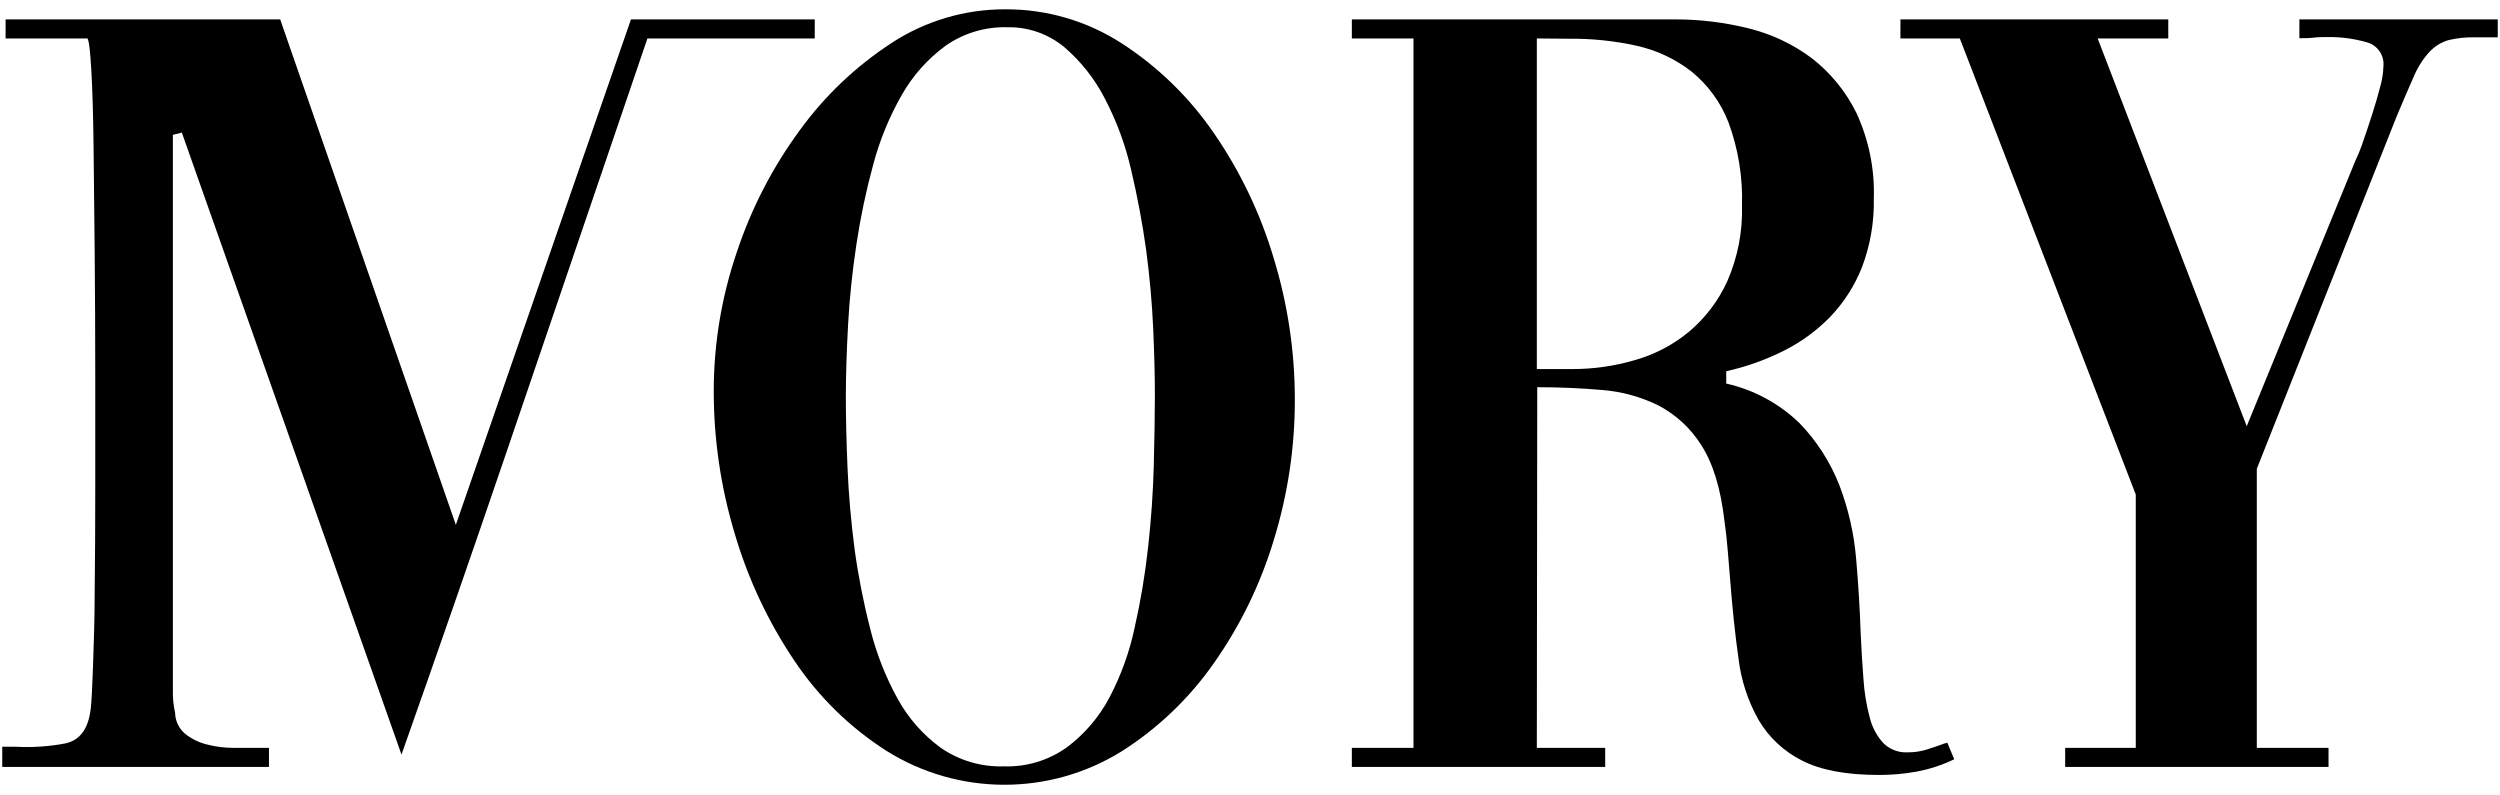
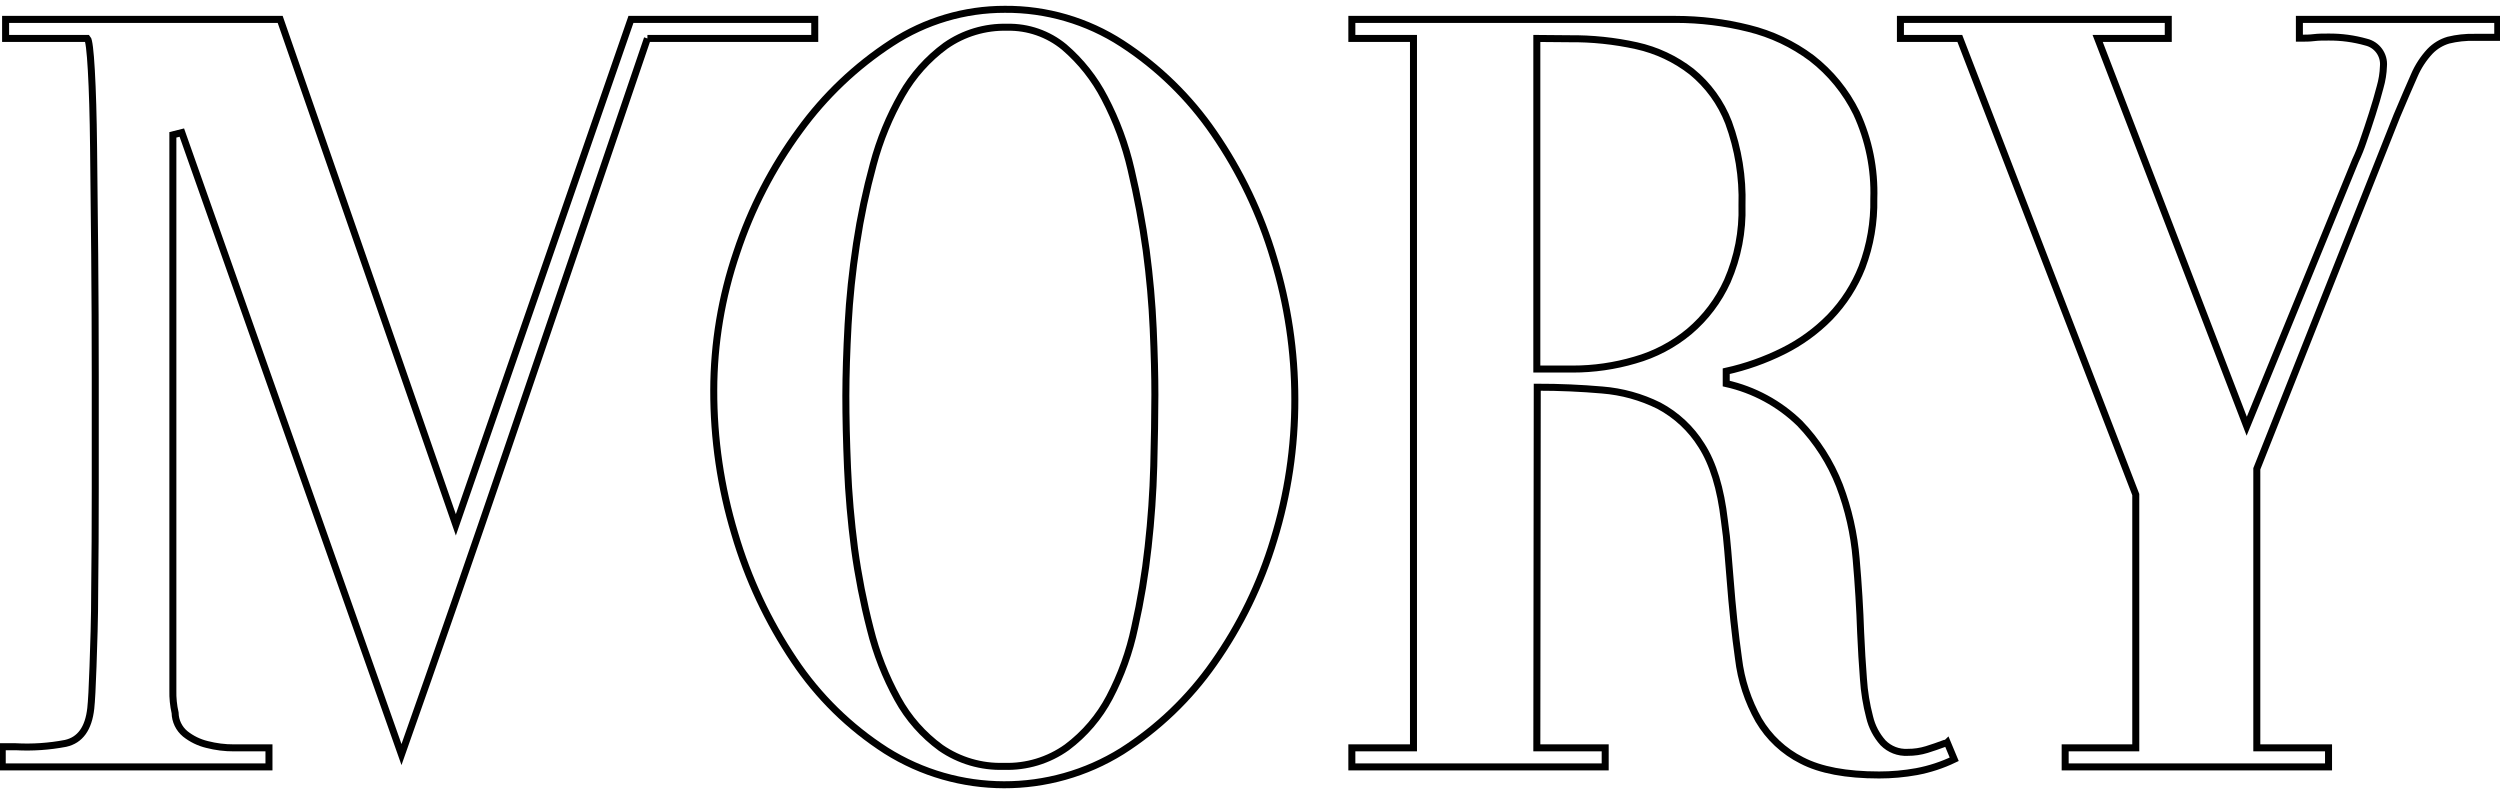
- <svg xmlns="http://www.w3.org/2000/svg" viewBox="0 0 356.92 113.39">
-   <path class="letter__MORY letter__M" d="M92.43,5.49h23.89V2.77H90.08l-25,72.16L40,2.77H.8V5.49H12.48c.21.22.4,1.74.56,4.56s.27,6.48.32,11,.11,9.58.16,15.28.08,11.5.08,17.36V69.73q0,7.92-.08,14.4c0,4.32-.14,8-.24,11s-.21,5-.32,6c-.32,2.88-1.52,4.54-3.6,5a29.36,29.36,0,0,1-7.12.48H.32v2.88H38.4v-2.72h-5a15.08,15.08,0,0,1-3.84-.48,8,8,0,0,1-3.12-1.52,4,4,0,0,1-1.44-3,13.11,13.11,0,0,1-.32-3.2V19.25l1.28-.32,31.36,88.8Q65,86,72.4,64.29T87.2,20.85L92.43,5.49" />
-   <path class="letter__MORY letter__O" d="M143.46,1.33a30.33,30.33,0,0,1,16.72,4.88A46.78,46.78,0,0,1,173.3,19a63.19,63.19,0,0,1,8.56,17.92,68.61,68.61,0,0,1,3,20.08,67.53,67.53,0,0,1-3,20.08,61.15,61.15,0,0,1-8.56,17.6,46.42,46.42,0,0,1-13.12,12.56,31.72,31.72,0,0,1-33.68-.08,44.91,44.91,0,0,1-13.12-12.88,65.55,65.55,0,0,1-8.48-18.08,70.42,70.42,0,0,1-3-20.48,61.36,61.36,0,0,1,3.28-19.68,62.76,62.76,0,0,1,9-17.44A49.66,49.66,0,0,1,127.3,6.13,29.48,29.48,0,0,1,143.46,1.33Zm.32,2.56A14.7,14.7,0,0,0,135,6.53a22.41,22.41,0,0,0-6.24,7,41.43,41.43,0,0,0-4.08,9.92,99,99,0,0,0-2.4,11.36q-.89,5.85-1.2,11.52t-.32,10.16q0,4.65.24,10.32t1,11.52a99.71,99.71,0,0,0,2.24,11.44,41.12,41.12,0,0,0,3.92,10,21.39,21.39,0,0,0,6.16,7,15,15,0,0,0,9,2.64,14.6,14.6,0,0,0,9-2.72,21.3,21.3,0,0,0,6.08-7.12A38.54,38.54,0,0,0,162,89.57a102.51,102.51,0,0,0,1.92-11.52q.65-5.83.8-11.52t.16-10.16q0-4-.24-9.44t-1-11.2q-.8-5.76-2.16-11.52A42.28,42.28,0,0,0,157.7,14a24.31,24.31,0,0,0-5.76-7.28A12.36,12.36,0,0,0,143.78,3.89Z" />
-   <path class="letter__MORY letter__R" d="M219.41,106.77h9.76v2.72H193v-2.72h8.8V5.49H193V2.77h46.25a42.84,42.84,0,0,1,10.39,1.28,25,25,0,0,1,9,4.24,22.45,22.45,0,0,1,6.4,7.84,27,27,0,0,1,2.48,12.24,26.13,26.13,0,0,1-1.68,9.76,21.82,21.82,0,0,1-4.56,7.12,24.72,24.72,0,0,1-6.72,4.88A35.36,35.36,0,0,1,246.45,53v1.76a21.93,21.93,0,0,1,10.49,5.68,26.83,26.83,0,0,1,5.68,8.88A38.39,38.39,0,0,1,265,79.81c.32,3.68.53,7.18.64,10.48.1,2.35.24,4.56.4,6.64a28.63,28.63,0,0,0,.88,5.44,8.41,8.41,0,0,0,1.92,3.68,4.57,4.57,0,0,0,3.52,1.36,9,9,0,0,0,2.72-.4c.85-.26,1.7-.56,2.56-.88A.47.47,0,0,0,278,106l1,2.4a21.54,21.54,0,0,1-5.36,1.76,29.93,29.93,0,0,1-5.36.48q-7.05,0-11.05-2.08a14.89,14.89,0,0,1-6.15-5.76,23.53,23.53,0,0,1-2.88-8.8q-.72-5.11-1.2-11.36c-.11-1.28-.22-2.61-.33-4s-.26-2.82-.48-4.32q-.8-6.87-3.27-10.72a16,16,0,0,0-6.08-5.68,22.13,22.13,0,0,0-8.09-2.24c-3-.26-6.08-.4-9.28-.4Zm0-101.28v47.2h5.12a31.37,31.37,0,0,0,8.88-1.28,21.08,21.08,0,0,0,7.76-4.08,20.53,20.53,0,0,0,5.44-7.2,25.09,25.09,0,0,0,2.09-10.8,31.46,31.46,0,0,0-1.92-11.84,17.5,17.5,0,0,0-5.29-7.28,19.73,19.73,0,0,0-7.84-3.68,42.48,42.48,0,0,0-9.6-1Z" />
-   <path class="letter__MORY letter__Y" d="M328.28,2.77H356.6V5.33h-3.36a14.38,14.38,0,0,0-3.68.4,6,6,0,0,0-2.64,1.6,12,12,0,0,0-2.24,3.44q-1,2.25-2.48,5.76l-20,50.4v39.84h10.24v2.72h-37.6v-2.72h10.08V70.61L279.8,5.49h-8.48V2.77h38.24V5.49H299.48l21.28,55.36,15.52-37.92a25.38,25.38,0,0,0,1.12-2.8c.43-1.22.85-2.5,1.28-3.84s.8-2.61,1.12-3.84a12.3,12.3,0,0,0,.48-3,3.23,3.23,0,0,0-2.48-3.44,19.13,19.13,0,0,0-5.36-.72c-.75,0-1.44,0-2.08.08s-1.23.08-1.76.08h-.32Z" />
+ <svg xmlns="http://www.w3.org/2000/svg" viewBox="0 0 356.92 113.39" fill="none" stroke="#000">
+   <path class="letter__MORY__front letter__M" d="M92.43,5.49h23.89V2.77H90.08l-25,72.16L40,2.77H.8V5.49H12.48c.21.22.4,1.74.56,4.56s.27,6.48.32,11,.11,9.58.16,15.28.08,11.5.08,17.36V69.73q0,7.92-.08,14.4c0,4.32-.14,8-.24,11s-.21,5-.32,6c-.32,2.88-1.52,4.54-3.6,5a29.36,29.36,0,0,1-7.12.48H.32v2.88H38.4v-2.72h-5a15.08,15.08,0,0,1-3.84-.48,8,8,0,0,1-3.12-1.52,4,4,0,0,1-1.44-3,13.11,13.11,0,0,1-.32-3.2V19.25l1.28-.32,31.36,88.8Q65,86,72.4,64.29T87.2,20.85L92.43,5.49" />
+   <path class="letter__MORY__front letter__O" d="M143.46,1.33a30.33,30.33,0,0,1,16.72,4.88A46.78,46.78,0,0,1,173.3,19a63.19,63.19,0,0,1,8.56,17.92,68.61,68.61,0,0,1,3,20.08,67.53,67.53,0,0,1-3,20.08,61.15,61.15,0,0,1-8.56,17.6,46.42,46.42,0,0,1-13.12,12.56,31.72,31.72,0,0,1-33.68-.08,44.91,44.91,0,0,1-13.12-12.88,65.55,65.55,0,0,1-8.48-18.08,70.42,70.42,0,0,1-3-20.48,61.36,61.36,0,0,1,3.28-19.68,62.76,62.76,0,0,1,9-17.44A49.66,49.66,0,0,1,127.3,6.13,29.48,29.48,0,0,1,143.46,1.33Zm.32,2.56A14.7,14.7,0,0,0,135,6.53a22.41,22.41,0,0,0-6.24,7,41.43,41.43,0,0,0-4.08,9.92,99,99,0,0,0-2.4,11.36q-.89,5.85-1.2,11.52t-.32,10.16q0,4.65.24,10.32t1,11.52a99.71,99.71,0,0,0,2.24,11.44,41.12,41.12,0,0,0,3.92,10,21.39,21.39,0,0,0,6.16,7,15,15,0,0,0,9,2.64,14.6,14.6,0,0,0,9-2.72,21.3,21.3,0,0,0,6.08-7.12A38.54,38.54,0,0,0,162,89.57a102.51,102.51,0,0,0,1.92-11.52q.65-5.83.8-11.52t.16-10.16q0-4-.24-9.44t-1-11.2q-.8-5.76-2.16-11.52A42.28,42.28,0,0,0,157.7,14a24.31,24.31,0,0,0-5.76-7.28A12.36,12.36,0,0,0,143.78,3.89Z" />
+   <path class="letter__MORY__front letter__R" d="M219.41,106.77h9.76v2.72H193v-2.72h8.8V5.49H193V2.77h46.25a42.84,42.84,0,0,1,10.39,1.28,25,25,0,0,1,9,4.24,22.45,22.45,0,0,1,6.4,7.84,27,27,0,0,1,2.48,12.24,26.13,26.13,0,0,1-1.68,9.76,21.82,21.82,0,0,1-4.56,7.12,24.72,24.72,0,0,1-6.72,4.88A35.36,35.36,0,0,1,246.45,53v1.76a21.93,21.93,0,0,1,10.49,5.68,26.83,26.83,0,0,1,5.68,8.88A38.39,38.39,0,0,1,265,79.81c.32,3.68.53,7.18.64,10.48.1,2.35.24,4.56.4,6.64a28.63,28.63,0,0,0,.88,5.44,8.41,8.41,0,0,0,1.92,3.68,4.57,4.57,0,0,0,3.52,1.36,9,9,0,0,0,2.72-.4c.85-.26,1.7-.56,2.56-.88A.47.47,0,0,0,278,106l1,2.4a21.54,21.54,0,0,1-5.36,1.76,29.93,29.93,0,0,1-5.36.48q-7.05,0-11.05-2.08a14.89,14.89,0,0,1-6.15-5.76,23.53,23.53,0,0,1-2.88-8.8q-.72-5.11-1.2-11.36c-.11-1.28-.22-2.61-.33-4s-.26-2.82-.48-4.32q-.8-6.87-3.27-10.72a16,16,0,0,0-6.08-5.68,22.13,22.13,0,0,0-8.09-2.24c-3-.26-6.08-.4-9.28-.4Zm0-101.28v47.2h5.12a31.37,31.37,0,0,0,8.88-1.28,21.08,21.08,0,0,0,7.76-4.08,20.53,20.53,0,0,0,5.44-7.2,25.09,25.09,0,0,0,2.09-10.8,31.46,31.46,0,0,0-1.92-11.84,17.5,17.5,0,0,0-5.29-7.28,19.73,19.73,0,0,0-7.84-3.68,42.48,42.48,0,0,0-9.6-1Z" />
+   <path class="letter__MORY__front letter__Y" d="M328.28,2.77H356.6V5.33h-3.36a14.38,14.38,0,0,0-3.68.4,6,6,0,0,0-2.64,1.6,12,12,0,0,0-2.24,3.44q-1,2.25-2.48,5.76l-20,50.4v39.84h10.24v2.72h-37.6v-2.72h10.08V70.61L279.8,5.49h-8.48V2.77h38.24V5.49H299.48l21.28,55.36,15.52-37.92a25.38,25.38,0,0,0,1.12-2.8c.43-1.22.85-2.5,1.28-3.84s.8-2.61,1.12-3.84a12.3,12.3,0,0,0,.48-3,3.23,3.23,0,0,0-2.48-3.44,19.13,19.13,0,0,0-5.36-.72c-.75,0-1.44,0-2.08.08s-1.23.08-1.76.08h-.32Z" />
</svg>
